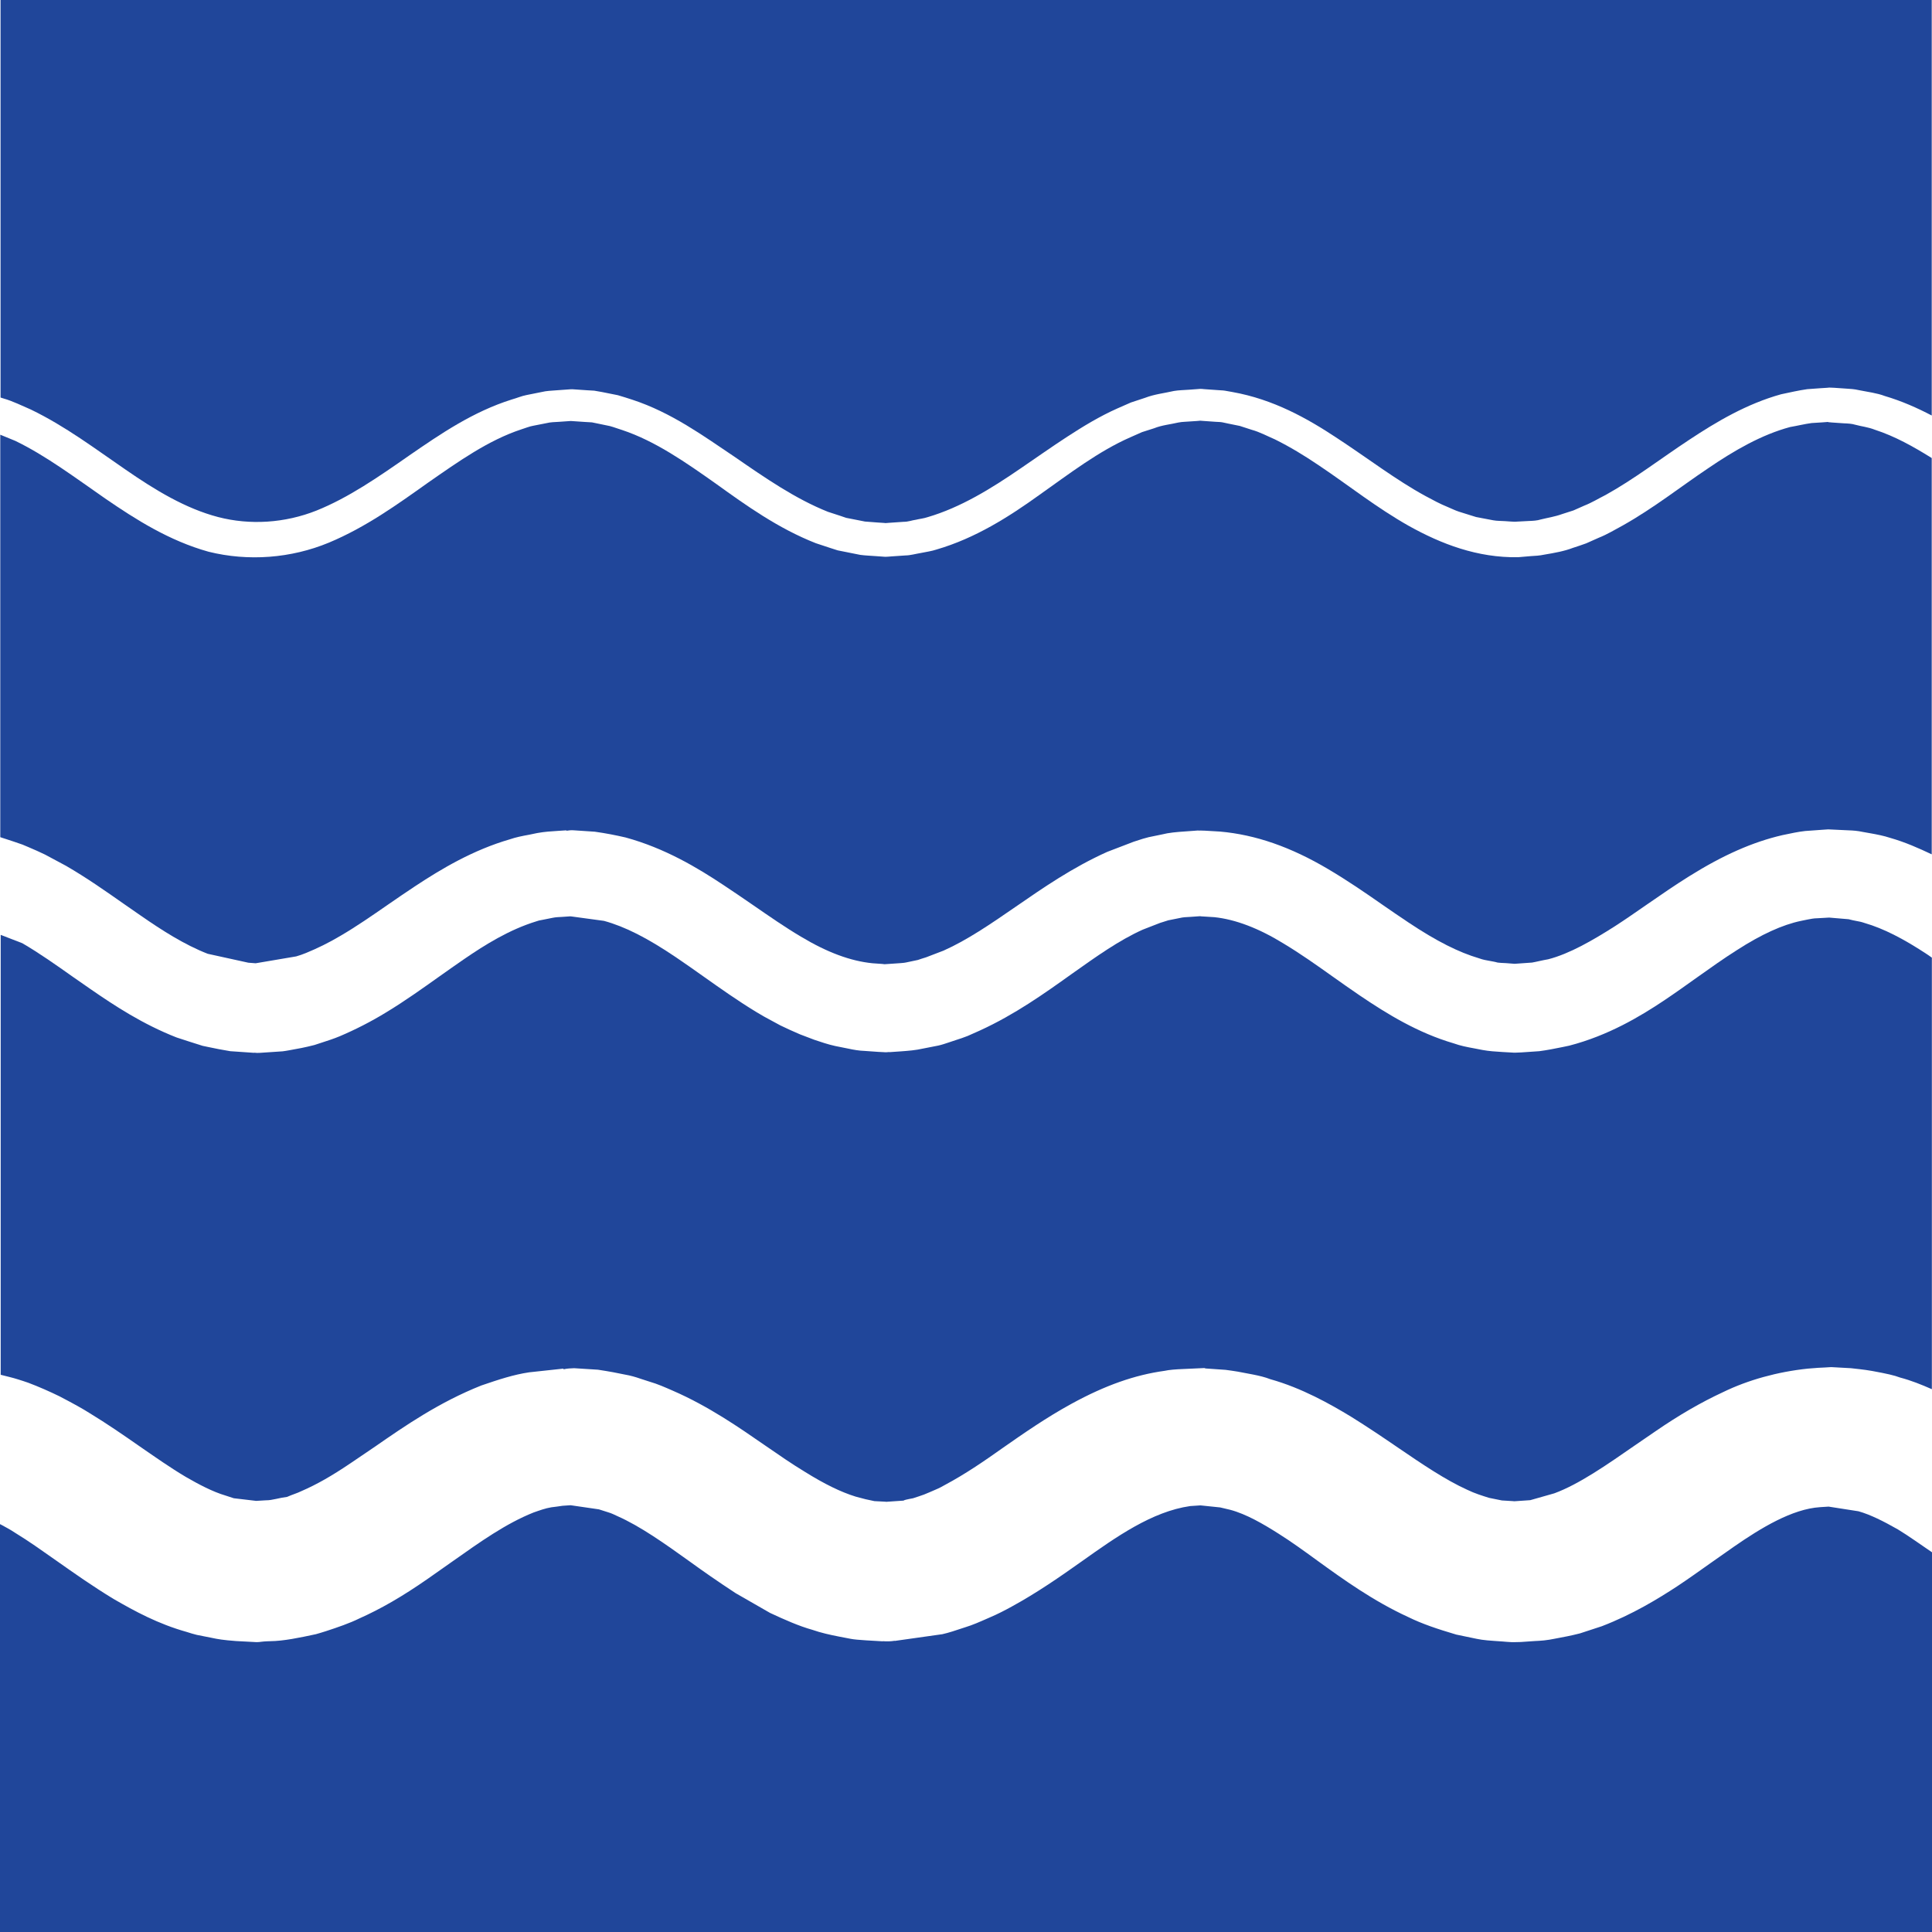
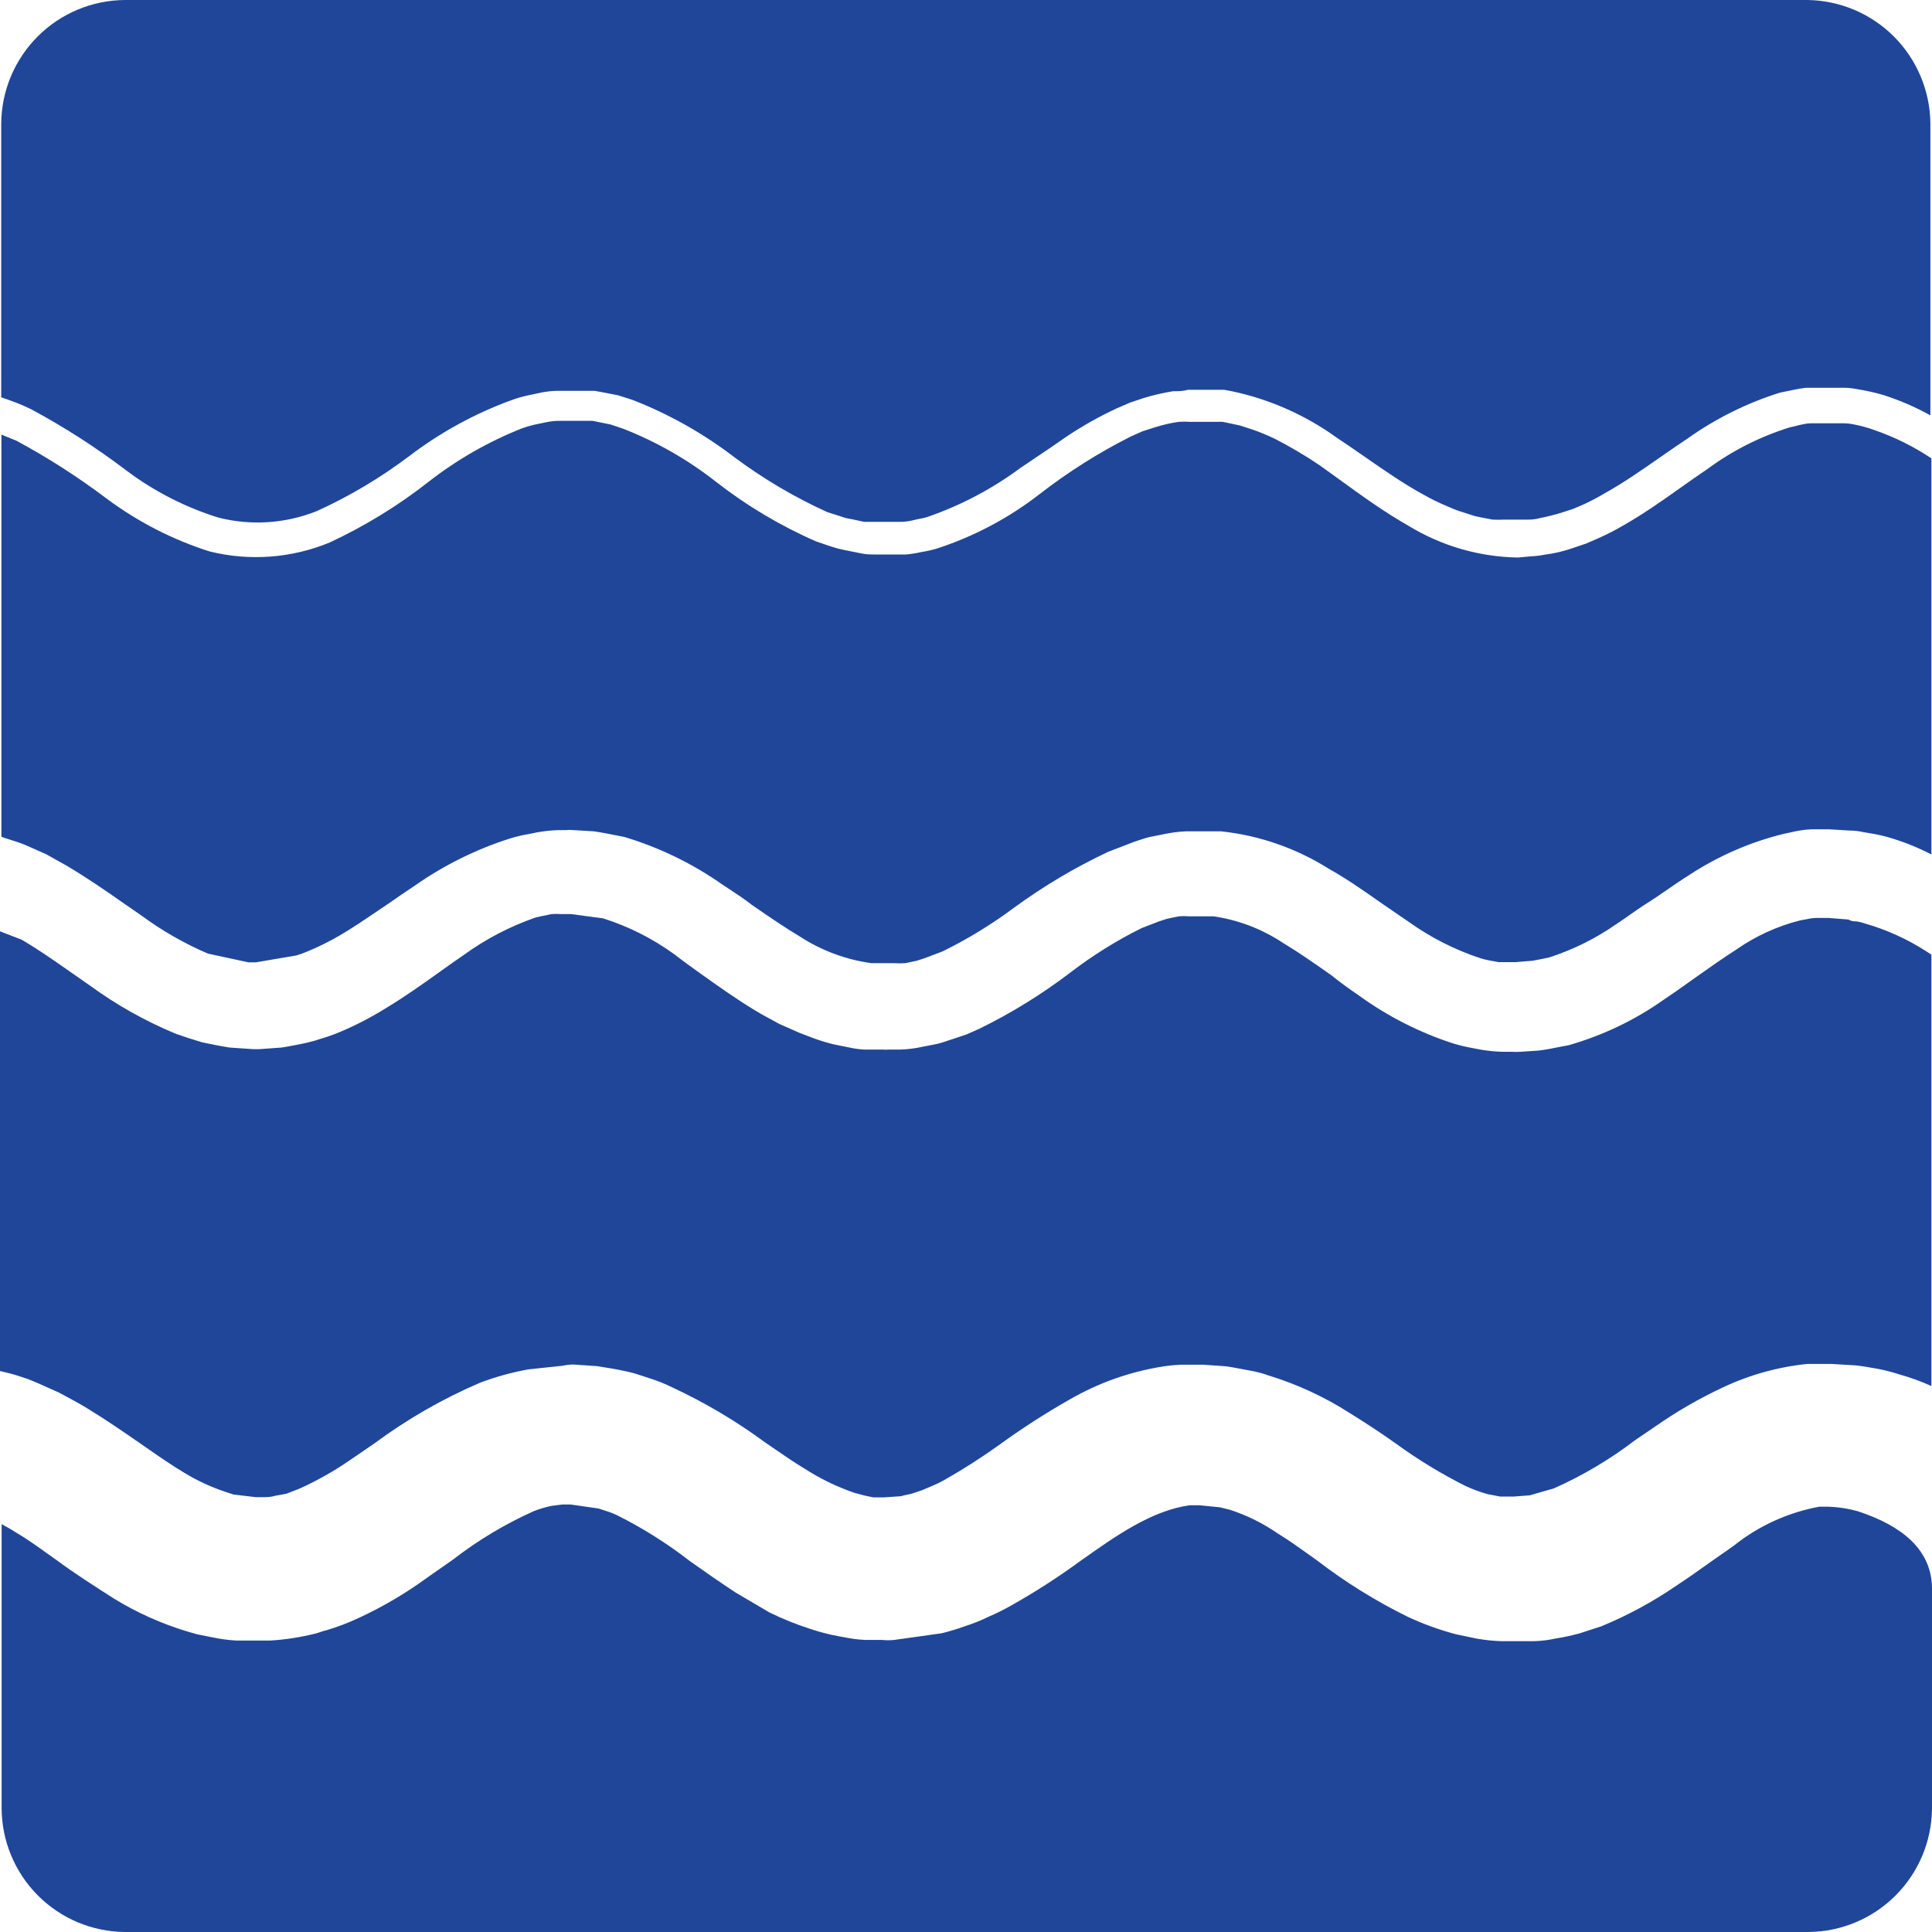
- <svg xmlns="http://www.w3.org/2000/svg" width="196" height="196" viewBox="0 0 196 196" fill="none">
-   <path d="M185.428 42.807L184.885 42.849L183.786 42.918C183.063 43.016 182.34 43.197 181.602 43.322C178.709 44.101 175.955 45.688 173.242 47.539C170.502 49.376 167.803 51.519 164.645 53.3C163.839 53.731 163.073 54.205 162.197 54.553L160.917 55.123C160.472 55.29 160.027 55.429 159.568 55.582C158.706 55.916 157.69 56.097 156.688 56.264C156.174 56.376 155.743 56.39 155.311 56.417L154.004 56.529C149.886 56.598 146.228 55.193 142.931 53.356C139.648 51.505 136.796 49.223 133.847 47.246C132.373 46.245 130.884 45.34 129.34 44.575C128.561 44.24 127.796 43.823 126.976 43.6L125.779 43.211L124.611 42.974L124.026 42.849C123.832 42.807 123.567 42.807 123.345 42.793L121.968 42.696L121.801 42.682C121.648 42.682 121.815 42.668 121.745 42.682L121.425 42.71L120.799 42.751C120.382 42.793 119.965 42.779 119.547 42.863C118.727 43.058 117.878 43.127 117.085 43.447L115.861 43.837L114.665 44.366C111.465 45.771 108.53 48.026 105.442 50.211C102.382 52.409 98.974 54.594 95.009 55.749C94.522 55.916 93.966 55.986 93.437 56.097C92.922 56.181 92.324 56.348 91.879 56.348L90.46 56.445L90.099 56.473C90.14 56.473 89.848 56.487 89.806 56.487L89.612 56.473L88.833 56.417C88.318 56.376 87.789 56.362 87.275 56.292L85.745 55.986L84.98 55.833L84.242 55.596L82.768 55.109C78.942 53.606 75.701 51.282 72.627 49.069C69.539 46.885 66.465 44.742 63.126 43.628C62.709 43.503 62.291 43.336 61.874 43.225L60.664 42.974L60.052 42.849L59.342 42.807L57.91 42.71L56.713 42.793C56.282 42.821 55.851 42.821 55.419 42.932L54.14 43.183C53.709 43.252 53.305 43.433 52.888 43.559C49.549 44.658 46.517 46.815 43.415 48.972C40.34 51.157 37.127 53.481 33.357 55.054C29.532 56.64 25.192 56.974 21.158 55.972C17.165 54.859 13.771 52.702 10.669 50.572C7.581 48.429 4.66 46.231 1.558 44.728C1.043 44.519 0.542 44.31 0.028 44.101V84.932L0.501 85.085C1.099 85.28 1.697 85.475 2.281 85.684L2.907 85.948C3.464 86.185 4.034 86.435 4.576 86.7L6.705 87.841C8.819 89.066 10.711 90.401 12.561 91.696L14.286 92.893C16.414 94.368 18.709 95.843 21.074 96.761L25.192 97.666L25.929 97.722C25.943 97.722 25.943 97.722 25.943 97.722L30.047 97.026C30.381 96.928 30.714 96.817 31.048 96.678C32.203 96.205 33.371 95.634 34.54 94.938C36.139 94.006 37.725 92.906 39.353 91.779C40.257 91.153 41.175 90.527 42.121 89.9C44.778 88.147 47.991 86.227 51.747 85.141C52.303 84.946 52.985 84.807 53.681 84.682L54.487 84.515C55.239 84.376 55.934 84.334 56.616 84.292L57.45 84.237L57.464 84.278C57.715 84.237 57.993 84.209 58.257 84.237L60.344 84.376C61.443 84.529 62.5 84.737 63.46 84.96C67.438 86.046 70.721 88.008 73.42 89.803C74.435 90.471 75.423 91.153 76.397 91.821C78.052 92.962 79.652 94.076 81.279 95.036C83.922 96.622 86.287 97.499 88.513 97.722L89.5 97.791C89.57 97.805 89.653 97.805 89.737 97.819L90.78 97.749C91.142 97.722 91.74 97.694 91.935 97.638L93.117 97.388C93.145 97.374 93.91 97.123 93.938 97.123L95.718 96.441C98.125 95.37 100.476 93.755 102.98 92.03C105.845 90.054 108.794 88.008 112.328 86.421L115.012 85.392C115.819 85.127 116.167 85.016 116.529 84.932L117.878 84.654C118.574 84.473 119.408 84.403 120.243 84.348L121.578 84.25V84.264C121.717 84.25 121.856 84.264 121.982 84.264C121.996 84.264 122.009 84.264 122.009 84.264C122.037 84.264 122.079 84.264 122.107 84.278V84.264L123.776 84.362C127.379 84.682 130.94 85.92 134.724 88.161C136.685 89.316 138.507 90.569 140.26 91.793C141.15 92.406 142.013 93.004 142.875 93.575C145.755 95.495 147.98 96.608 150.053 97.221C150.47 97.374 150.777 97.415 151.069 97.471C151.361 97.527 151.653 97.569 151.931 97.652C152.112 97.68 152.432 97.694 152.766 97.708L153.656 97.777L155.423 97.652C155.617 97.624 155.896 97.555 156.16 97.499C156.466 97.429 156.758 97.374 157.064 97.318C159.234 96.761 161.599 95.384 163.811 93.978C164.896 93.282 165.981 92.517 167.094 91.751C168.485 90.791 169.89 89.817 171.364 88.898C174.814 86.742 177.819 85.419 180.823 84.724L181.505 84.584C182.228 84.431 182.952 84.292 183.703 84.264L184.857 84.181C184.913 84.181 185.428 84.139 185.469 84.139L187.542 84.237C187.959 84.25 188.419 84.278 189.003 84.403L189.712 84.529C190.422 84.654 191.131 84.793 191.757 85.002C193.273 85.433 194.65 86.046 195.972 86.672V46.467C194.122 45.312 192.23 44.254 190.213 43.6C189.504 43.322 188.864 43.266 188.196 43.085C187.89 42.988 187.486 42.96 187.069 42.946L185.859 42.863L185.553 42.835C185.469 42.835 185.678 42.849 185.525 42.835L185.428 42.807Z" fill="#20469A" />
-   <path d="M122.33 138.831L124.333 138.97C124.5 138.984 125.404 139.123 125.571 139.151L127.115 139.444C127.741 139.569 128.339 139.708 128.868 139.917C132.053 140.807 134.947 142.436 137.075 143.73C138.73 144.76 140.302 145.817 141.804 146.847C144.294 148.545 146.631 150.131 148.843 151.133C149.65 151.523 150.359 151.732 151.055 151.954L152.363 152.219C152.446 152.219 153.406 152.288 153.489 152.288C153.531 152.288 153.573 152.302 153.615 152.302L155.242 152.191L157.69 151.495C160.18 150.577 162.962 148.642 165.911 146.597L167.942 145.205C170.307 143.577 172.561 142.269 174.814 141.225C177.332 140 180.337 139.165 183.411 138.845L184.482 138.762C184.635 138.748 185.553 138.72 185.776 138.692L187.779 138.803C188.224 138.859 189.059 138.929 189.921 139.082C191.437 139.36 192.175 139.527 192.759 139.75C193.872 140.042 194.943 140.473 195.986 140.933V97.151C195.833 97.054 195.68 96.929 195.527 96.831C193.065 95.203 191.048 94.187 189.184 93.644C188.822 93.519 188.586 93.477 188.349 93.436C188.085 93.38 187.821 93.338 187.542 93.255L185.567 93.088L184.357 93.157C184.009 93.157 183.703 93.227 183.397 93.282L182.715 93.422C180.838 93.811 178.667 94.799 176.191 96.4C174.87 97.235 173.562 98.167 172.227 99.114C171.114 99.907 169.987 100.714 168.805 101.507C166.426 103.094 163.171 105.056 159.179 106.086L158.511 106.225C157.718 106.392 156.897 106.545 156.16 106.642L154.324 106.768C153.893 106.781 153.615 106.809 153.406 106.781L152.432 106.726C151.751 106.684 151.055 106.642 150.387 106.517L149.525 106.35C148.829 106.225 148.134 106.086 147.48 105.849C143.863 104.791 140.747 102.885 137.951 100.992C136.991 100.338 136.059 99.684 135.141 99.03C133.5 97.861 131.9 96.734 130.259 95.746C127.713 94.173 125.334 93.269 123.192 93.046L122.065 92.976C121.954 92.976 121.843 92.962 121.745 92.948L120.744 93.018C120.34 93.032 119.979 93.06 119.701 93.129L118.518 93.366C118.49 93.38 117.711 93.617 117.684 93.63L115.931 94.312C113.51 95.398 111.201 97.054 108.725 98.807C105.901 100.825 102.966 102.913 99.419 104.541L98.167 105.098C97.736 105.265 97.374 105.39 97.012 105.501L96.261 105.752C95.913 105.863 95.58 105.988 95.19 106.072L93.702 106.364C92.853 106.559 92.144 106.601 91.448 106.656L90.224 106.74L90.21 106.726C90.029 106.74 89.862 106.768 89.654 106.74C89.64 106.74 89.111 106.712 89.097 106.712L87.706 106.614C87.192 106.601 86.607 106.503 86.037 106.378L84.715 106.113C83.964 105.946 83.283 105.71 82.615 105.487L81.154 104.931C80.473 104.638 79.819 104.346 79.165 104.026L78.344 103.581C77.788 103.288 77.232 102.982 76.717 102.662C74.839 101.521 73.072 100.269 71.361 99.058C70.415 98.39 69.497 97.736 68.565 97.109C65.658 95.147 63.404 94.006 61.276 93.422L57.993 92.976C57.952 92.976 57.896 92.962 57.854 92.962L57.033 93.018C56.714 93.032 56.366 93.046 56.046 93.115L55.072 93.31C54.738 93.366 54.557 93.408 54.432 93.463C51.65 94.312 49.174 95.871 47.101 97.29C46.267 97.861 45.446 98.445 44.597 99.044C42.872 100.269 41.106 101.535 39.2 102.69C37.656 103.636 36.07 104.444 34.471 105.125C33.872 105.376 33.26 105.571 32.662 105.766L31.897 106.016C30.979 106.253 30.172 106.406 29.365 106.545C29.296 106.559 28.739 106.656 28.67 106.656L26.388 106.809C26.194 106.823 25.971 106.823 25.776 106.795V106.809L23.356 106.642C22.494 106.503 21.826 106.364 21.158 106.225L20.56 106.1C19.53 105.779 18.724 105.515 17.917 105.251C14.467 103.901 11.615 102.022 9.195 100.352L7.414 99.114C5.662 97.875 3.965 96.678 2.267 95.69L0.07 94.841V139.471C0.654 139.624 1.238 139.75 1.808 139.931C1.906 139.958 2.768 140.237 2.866 140.278C3.937 140.682 5.008 141.155 6.037 141.656C7.526 142.436 8.36 142.895 9.125 143.382C10.822 144.412 12.52 145.581 14.175 146.736C15.747 147.821 17.291 148.907 18.863 149.839C20.143 150.577 21.575 151.342 22.911 151.732C22.966 151.746 23.662 151.982 23.718 151.996L25.971 152.261C25.999 152.261 26.013 152.261 26.027 152.261C26.416 152.233 26.917 152.205 26.973 152.205C27.362 152.205 27.571 152.149 28.002 152.066C28.364 151.982 28.725 151.913 29.129 151.857C29.657 151.62 30.13 151.495 30.576 151.273C32.12 150.605 33.636 149.742 35.514 148.475L38.059 146.75C41.092 144.648 44.528 142.269 48.826 140.557C50.621 139.944 52.095 139.457 53.681 139.221L57.159 138.845L57.172 138.915C57.534 138.831 57.868 138.817 58.244 138.803L60.664 138.956C61.846 139.137 62.653 139.29 63.432 139.457C63.933 139.541 64.476 139.694 64.99 139.875L65.936 140.181C66.673 140.39 67.466 140.738 68.259 141.086C71.876 142.658 74.964 144.801 77.677 146.68C79.026 147.612 80.334 148.517 81.669 149.324C83.658 150.563 85.314 151.37 86.802 151.829L87.804 152.094L88.708 152.288C88.722 152.288 89.779 152.344 89.793 152.344C89.821 152.344 89.862 152.344 89.89 152.358L91.713 152.233C91.546 152.219 92.074 152.094 92.631 151.996C92.686 151.982 93.688 151.648 93.743 151.62C93.785 151.607 94.814 151.175 94.856 151.147C95.232 150.994 95.58 150.813 95.913 150.618C97.889 149.561 99.753 148.294 101.672 146.931C103.884 145.386 106.166 143.799 108.711 142.408C112.119 140.543 115.124 139.485 118.156 139.068C118.588 138.97 119.283 138.915 119.993 138.887C119.993 138.887 121.871 138.803 122.149 138.789C122.163 138.789 122.177 138.789 122.191 138.789C122.232 138.817 122.288 138.817 122.33 138.831Z" fill="#20469A" />
-   <path d="M192.536 155.155C191.062 154.32 189.768 153.666 188.544 153.318L185.511 152.845C185.122 152.873 184.663 152.9 184.649 152.9C181.811 153.081 178.64 155.016 175.927 156.895L173.548 158.565C172.449 159.344 171.323 160.151 170.126 160.944C168.207 162.197 165.619 163.783 162.503 164.98L160.292 165.704C159.373 165.94 158.622 166.079 157.871 166.219C156.883 166.427 156.299 166.455 155.701 166.483L154.282 166.58C154.115 166.594 153.475 166.594 153.336 166.594C153.295 166.594 152.446 166.539 152.39 166.525C151.152 166.441 150.471 166.4 149.817 166.26L147.744 165.829C145.811 165.258 144.28 164.743 142.862 164.048C139.314 162.419 136.282 160.235 133.611 158.3C132.29 157.34 131.01 156.407 129.702 155.586C128.186 154.626 126.433 153.596 124.792 153.165L123.79 152.928L121.787 152.72L120.744 152.789C116.863 153.346 113.232 155.92 109.727 158.411C107.529 159.97 105.206 161.584 102.632 162.99C101.923 163.38 101.172 163.769 100.379 164.103C99.308 164.576 98.668 164.855 97.986 165.064C96.859 165.439 96.275 165.634 95.607 165.787L90.78 166.469L90.766 166.455C90.363 166.525 89.96 166.525 89.556 166.497V166.511L87.873 166.413C87.08 166.358 86.691 166.33 86.315 166.26L85.16 166.038C84.215 165.857 83.283 165.648 82.406 165.342C81.057 164.966 79.582 164.312 78.122 163.63L74.63 161.626C72.683 160.346 71.333 159.399 70.026 158.453C67.425 156.588 64.962 154.835 62.625 153.805C62.306 153.652 62.013 153.513 61.721 153.429C61.652 153.415 60.831 153.151 60.761 153.123L57.896 152.706C57.882 152.706 57.868 152.706 57.868 152.706C57.548 152.734 57.075 152.761 57.061 152.761C56.992 152.775 56.004 152.914 55.934 152.914C55.322 153.012 54.724 153.235 54.126 153.443C51.33 154.557 48.715 156.421 45.933 158.384L43.401 160.165C40.8 161.974 38.644 163.213 36.432 164.201C35.472 164.674 34.262 165.091 33.065 165.481C32.926 165.523 32.189 165.759 32.05 165.787C30.367 166.149 28.767 166.483 27.418 166.497C27.418 166.497 26.82 166.511 26.527 166.553C26.36 166.58 26.194 166.594 26.027 166.594L23.94 166.483C22.646 166.386 22.076 166.288 21.506 166.163L19.962 165.857C19.823 165.829 19.099 165.62 18.96 165.565C16.025 164.743 13.688 163.463 11.518 162.211C9.362 160.902 7.498 159.58 5.717 158.328C4.271 157.312 2.907 156.338 1.558 155.517C0.974 155.127 0.515 154.904 0.07 154.654C0.042 154.64 0.028 154.64 0 154.626V196H196V157.479C194.845 156.7 193.705 155.865 192.536 155.155Z" fill="#20469A" />
-   <path d="M0.362 40.427C1.336 40.706 2.199 41.151 3.117 41.541C6.664 43.252 9.696 45.563 12.729 47.636C15.748 49.724 18.822 51.589 22.119 52.451C25.374 53.3 28.921 53.064 32.106 51.797C35.361 50.489 38.394 48.388 41.524 46.203C44.654 44.046 47.978 41.763 51.929 40.525C52.43 40.386 52.903 40.177 53.403 40.08L54.934 39.773C55.434 39.648 55.963 39.634 56.492 39.593L57.271 39.537L57.66 39.509L57.855 39.495C57.897 39.481 58.189 39.495 58.147 39.495L59.58 39.593L60.289 39.634L61.082 39.773L62.682 40.093C63.183 40.233 63.669 40.4 64.156 40.553C68.107 41.847 71.348 44.213 74.52 46.342C77.663 48.513 80.71 50.614 83.993 51.922L85.231 52.326L85.843 52.535L86.483 52.66L87.749 52.91C88.18 52.952 88.597 52.966 89.028 53.008L89.668 53.05L89.821 53.064C89.891 53.078 89.724 53.064 89.877 53.064L90.239 53.036L91.657 52.938C92.172 52.938 92.492 52.785 92.909 52.73C93.313 52.632 93.689 52.604 94.106 52.465C97.43 51.491 100.519 49.598 103.593 47.483C105.123 46.439 106.681 45.34 108.281 44.296C109.894 43.252 111.55 42.237 113.372 41.429L114.735 40.831L116.168 40.358C117.1 39.996 118.129 39.885 119.103 39.662C119.604 39.578 120.105 39.578 120.619 39.537L121.371 39.481L121.746 39.453C121.788 39.439 122.066 39.467 122.024 39.467L122.191 39.481L123.568 39.578C123.805 39.606 124.014 39.593 124.264 39.634L125.043 39.773C129.16 40.511 132.569 42.404 135.671 44.463C138.773 46.495 141.624 48.694 144.615 50.322C145.366 50.726 146.104 51.129 146.869 51.435C147.244 51.589 147.62 51.783 148.009 51.908L149.164 52.27L149.748 52.451L150.332 52.563L151.501 52.785C151.89 52.855 152.294 52.841 152.683 52.869L153.267 52.91L153.56 52.925C153.56 52.925 153.782 52.925 153.587 52.938L153.754 52.925L155.076 52.855C155.521 52.841 155.966 52.813 156.3 52.702C157.023 52.521 157.733 52.423 158.498 52.145L159.625 51.783L160.724 51.296C161.475 51.004 162.17 50.573 162.894 50.211C165.759 48.624 168.444 46.551 171.309 44.658C174.161 42.765 177.235 40.956 180.699 39.996C181.575 39.815 182.452 39.606 183.342 39.481L184.678 39.384L185.345 39.342L185.512 39.328C185.47 39.314 185.763 39.328 185.79 39.328L186.096 39.342L187.307 39.425C187.71 39.453 188.1 39.467 188.573 39.578C189.463 39.76 190.423 39.871 191.216 40.177C192.913 40.678 194.485 41.374 195.973 42.153V0H0.056V40.33L0.362 40.427Z" fill="#20469A" />
+ <svg xmlns="http://www.w3.org/2000/svg" width="156" height="156" viewBox="0 0 156 156" fill="none">
+   <path d="M10.115 0H145.967C148.583 0.042 151.079 1.102 152.928 2.954C154.776 4.807 155.831 7.307 155.869 9.924V33.538C154.666 32.869 153.399 32.321 152.088 31.901C151.395 31.697 150.69 31.538 149.977 31.426C149.642 31.358 149.303 31.32 148.962 31.311H145.819C145.339 31.367 144.858 31.469 144.383 31.57C144.162 31.616 143.942 31.663 143.724 31.704C141.051 32.542 138.527 33.797 136.244 35.422C135.493 35.919 134.757 36.432 134.025 36.942C132.539 37.977 131.074 38.998 129.55 39.843C129.019 40.159 128.473 40.449 127.913 40.711L127.029 41.088L126.129 41.383C125.554 41.563 124.969 41.71 124.378 41.825C124.058 41.915 123.728 41.959 123.396 41.956H121.448C121.137 41.972 120.826 41.972 120.515 41.956L119.582 41.776L119.107 41.677L117.732 41.235C117.514 41.166 117.303 41.073 117.089 40.978C116.999 40.938 116.908 40.897 116.816 40.859C116.204 40.606 115.608 40.316 115.032 39.991C113.397 39.106 111.823 38.014 110.201 36.887C109.452 36.368 108.692 35.841 107.912 35.323C105.386 33.505 102.51 32.234 99.466 31.59L98.844 31.475H95.914C95.522 31.59 95.112 31.59 94.719 31.59C93.928 31.718 93.146 31.898 92.379 32.13L91.25 32.507L90.153 32.982C88.749 33.636 87.398 34.397 86.11 35.258C85.261 35.857 84.433 36.413 83.612 36.964C83.2 37.241 82.789 37.517 82.378 37.796C80.081 39.497 77.536 40.834 74.833 41.759C74.65 41.814 74.472 41.849 74.296 41.883C74.158 41.91 74.02 41.936 73.883 41.972C73.556 42.057 73.222 42.112 72.885 42.136H69.775L68.777 41.923L68.269 41.825L67.778 41.661L66.796 41.35C64.134 40.14 61.61 38.647 59.267 36.896C56.768 34.986 54.013 33.437 51.083 32.294L49.905 31.917L48.645 31.672L48.006 31.557H44.978C44.566 31.567 44.156 31.611 43.751 31.688L42.523 31.95C42.123 32.04 41.73 32.154 41.345 32.294C38.372 33.374 35.58 34.898 33.063 36.814C30.741 38.57 28.232 40.063 25.583 41.268C23.053 42.28 20.268 42.464 17.628 41.792C14.939 40.953 12.414 39.657 10.164 37.96C7.748 36.127 5.192 34.484 2.521 33.047C1.811 32.702 1.078 32.407 0.327 32.163L0.098 32.081V10.022C0.107 7.367 1.165 4.823 3.042 2.945C4.918 1.067 7.461 0.009 10.115 0Z" fill="#20469A" />
+   <path d="M148.896 34.177C149.199 34.186 149.501 34.224 149.797 34.292C150.331 34.398 150.856 34.546 151.368 34.734C152.987 35.293 154.527 36.058 155.951 37.01V68.993C154.903 68.451 153.807 68.007 152.677 67.666C152.141 67.502 151.594 67.376 151.041 67.29L150.468 67.192C150.086 67.106 149.697 67.062 149.306 67.061L147.669 66.962H146.261C145.676 66.992 145.095 67.08 144.526 67.225L143.986 67.339C141.311 68.002 138.766 69.109 136.457 70.614C135.833 71.004 135.187 71.449 134.573 71.871C134.028 72.247 133.507 72.606 133.053 72.891C132.501 73.236 132.009 73.582 131.53 73.919C131.169 74.172 130.816 74.42 130.45 74.659C128.801 75.802 126.992 76.696 125.081 77.312L124.361 77.46L123.772 77.574L122.365 77.689H121.006L120.302 77.558C120.03 77.512 119.762 77.447 119.5 77.361C117.462 76.686 115.536 75.709 113.788 74.463L111.709 73.038C111.51 72.9 111.312 72.761 111.112 72.622C109.919 71.788 108.709 70.942 107.306 70.156C104.673 68.494 101.694 67.457 98.599 67.126H95.783C95.15 67.152 94.52 67.234 93.901 67.372L92.821 67.585C92.602 67.636 92.383 67.708 91.98 67.84L91.976 67.841C91.868 67.877 91.747 67.917 91.61 67.961L89.482 68.78C86.806 70.04 84.257 71.553 81.871 73.3C80.062 74.648 78.134 75.826 76.109 76.821L74.686 77.361L74.031 77.574L73.098 77.771C72.793 77.792 72.486 77.792 72.181 77.771H70.365C68.317 77.492 66.355 76.765 64.619 75.642C63.386 74.907 62.167 74.069 60.92 73.211L60.74 73.087C60.04 72.542 59.251 72.027 58.486 71.527L58.367 71.45C55.945 69.743 53.265 68.438 50.429 67.585C50.248 67.549 50.071 67.514 49.895 67.478L49.893 67.478C49.26 67.351 48.648 67.229 47.957 67.126L46.32 67.028C46.108 67.004 45.894 67.004 45.682 67.028H45.011C44.462 67.053 43.915 67.113 43.374 67.208L42.736 67.339C42.215 67.423 41.701 67.543 41.197 67.699C38.468 68.566 35.885 69.841 33.537 71.482L33.161 71.736L33.16 71.736C32.538 72.155 31.927 72.566 31.328 72.989C31.052 73.174 30.778 73.359 30.505 73.544L30.502 73.546C29.495 74.229 28.501 74.902 27.498 75.494C26.605 76.021 25.675 76.481 24.715 76.87C24.459 76.977 24.196 77.07 23.93 77.148L20.656 77.705H20.067L16.793 77.001C14.879 76.182 13.067 75.143 11.392 73.906L10.017 72.956C8.544 71.924 7.005 70.86 5.369 69.894L3.732 68.977L2.406 68.387L1.915 68.174C1.44 67.994 0.966 67.847 0.491 67.699L0.115 67.568V35.094L1.326 35.586C3.857 36.95 6.281 38.505 8.577 40.236C11.101 42.121 13.923 43.571 16.924 44.527C20.148 45.325 23.543 45.073 26.614 43.806C29.461 42.481 32.147 40.833 34.617 38.894C36.91 37.108 39.446 35.658 42.147 34.587C42.473 34.468 42.806 34.37 43.145 34.292L44.176 34.079C44.511 34.013 44.85 33.98 45.191 33.981H47.843L48.334 34.079L49.299 34.276L50.281 34.603C53.001 35.663 55.55 37.12 57.843 38.926C60.323 40.855 63.034 42.467 65.912 43.724L67.075 44.117L67.664 44.298L68.269 44.429L69.497 44.674C69.906 44.773 70.314 44.773 70.723 44.773H73.147C73.566 44.735 73.981 44.67 74.391 44.576C74.811 44.51 75.227 44.417 75.635 44.298C78.64 43.322 81.454 41.831 83.95 39.892C86.24 38.116 88.695 36.564 91.282 35.258L92.232 34.832L93.197 34.521C93.838 34.314 94.495 34.161 95.161 34.063C95.494 34.039 95.828 34.039 96.16 34.063H98.206C98.38 34.054 98.555 34.054 98.73 34.063L99.204 34.161L100.121 34.357L101.087 34.669C101.724 34.887 102.347 35.144 102.952 35.438C104.194 36.076 105.396 36.786 106.553 37.567C107.088 37.947 107.623 38.335 108.162 38.726L108.164 38.728C109.949 40.023 111.773 41.348 113.771 42.48C116.429 44.094 119.469 44.97 122.577 45.018L123.625 44.92C123.993 44.905 124.36 44.861 124.721 44.789C125.502 44.69 126.27 44.509 127.013 44.249L128.077 43.888L129.092 43.446C129.759 43.149 130.409 42.816 131.039 42.447C132.717 41.493 134.24 40.414 135.717 39.367C136.445 38.851 137.162 38.343 137.881 37.862C139.893 36.378 142.139 35.243 144.526 34.505C144.718 34.467 144.907 34.42 145.095 34.373C145.487 34.274 145.874 34.177 146.261 34.177H148.896Z" fill="#20469A" />
+   <path d="M147.587 121.659C148.418 121.681 149.243 121.808 150.042 122.036C152.399 122.822 155.984 124.459 156 128.259V146.06C155.97 148.689 154.912 151.203 153.051 153.061C151.191 154.919 148.677 155.974 146.048 156H10.082C7.441 155.978 4.915 154.916 3.052 153.043C1.189 151.169 0.139 148.637 0.131 145.994V123.067L0.253 123.134C0.57 123.306 0.888 123.479 1.309 123.755C2.078 124.194 2.882 124.77 3.717 125.367C4.002 125.571 4.291 125.778 4.583 125.982C5.923 126.98 7.558 128.027 9.192 129.073L9.199 129.077C11.046 130.211 13.032 131.103 15.107 131.73L15.909 131.96L17.137 132.205C17.773 132.341 18.419 132.429 19.068 132.467H21.818C23.061 132.392 24.294 132.2 25.501 131.894C25.55 131.887 25.688 131.84 25.838 131.789C26.036 131.723 26.254 131.649 26.319 131.649C27.232 131.376 28.124 131.037 28.987 130.633C30.94 129.727 32.798 128.63 34.536 127.358L36.549 125.95C38.569 124.386 40.766 123.066 43.096 122.019C43.559 121.84 44.035 121.698 44.52 121.594L45.42 121.479H46.059L48.334 121.806L49.087 122.052C49.339 122.132 49.585 122.23 49.823 122.347C51.898 123.384 53.867 124.624 55.699 126.048L56.053 126.297C56.995 126.96 57.999 127.668 59.365 128.57L62.148 130.207C63.247 130.745 64.385 131.199 65.552 131.567C66.269 131.804 67.002 131.99 67.746 132.124L68.646 132.287C69.058 132.356 69.473 132.4 69.89 132.418H71.232C71.553 132.451 71.877 132.451 72.198 132.418L76.044 131.878C76.681 131.72 77.309 131.529 77.926 131.305C78.583 131.097 79.223 130.84 79.841 130.535C80.452 130.273 81.047 129.978 81.625 129.651C83.579 128.553 85.465 127.339 87.272 126.015L87.308 125.99C90.096 124.016 92.965 121.985 96.045 121.544H96.864L98.501 121.708L99.302 121.905C100.688 122.355 102.001 123.006 103.198 123.837C104.033 124.346 104.847 124.928 105.681 125.524C105.894 125.676 106.108 125.829 106.324 125.982C108.617 127.745 111.079 129.275 113.673 130.551C114.927 131.136 116.231 131.608 117.569 131.96L119.205 132.304C119.876 132.425 120.554 132.496 121.235 132.517H123.887C124.465 132.5 125.04 132.428 125.605 132.304C126.25 132.201 126.89 132.064 127.52 131.894L129.288 131.321C131.416 130.444 133.446 129.347 135.344 128.046C136.293 127.423 137.194 126.785 138.061 126.163L139.96 124.836C141.974 123.218 144.359 122.127 146.9 121.659H147.587Z" fill="#20469A" />
+   <path d="M150.566 74.561C150.353 74.487 150.134 74.432 149.911 74.397C149.698 74.397 149.486 74.397 149.273 74.25L147.636 74.119H146.67C146.411 74.125 146.154 74.158 145.901 74.217L145.361 74.315C143.501 74.784 141.743 75.588 140.172 76.69C139.125 77.361 138.077 78.098 137.014 78.852C136.881 78.945 136.754 79.035 136.631 79.123C136.533 79.192 136.438 79.26 136.345 79.326L136.344 79.327C135.616 79.845 135.02 80.269 134.297 80.751C131.967 82.391 129.377 83.626 126.636 84.403L126.096 84.501C125.458 84.632 124.803 84.763 124.23 84.829L122.774 84.927C122.528 84.942 122.282 84.942 122.037 84.927H121.251C120.703 84.906 120.156 84.851 119.615 84.763L118.927 84.632C118.374 84.536 117.827 84.405 117.29 84.239C114.58 83.352 112.023 82.048 109.712 80.374C108.943 79.85 108.223 79.326 107.486 78.737L107.31 78.613C106.062 77.739 104.841 76.884 103.591 76.133C101.901 75.011 99.984 74.278 97.977 73.988H96.013C95.74 73.966 95.466 73.966 95.194 73.988L94.245 74.184L93.59 74.397L92.183 74.938C90.163 75.941 88.245 77.136 86.454 78.507C84.145 80.271 81.667 81.802 79.056 83.077L78.057 83.519L77.141 83.83L76.535 84.026C76.256 84.128 75.972 84.216 75.684 84.288L74.505 84.518C73.919 84.65 73.322 84.727 72.721 84.747H71.739C71.593 84.764 71.444 84.764 71.297 84.747H69.759C69.312 84.718 68.869 84.652 68.433 84.55L67.369 84.338C66.815 84.205 66.268 84.041 65.732 83.846L64.57 83.404L62.934 82.683L62.279 82.323C61.837 82.094 61.395 81.848 60.969 81.586C59.48 80.686 58.072 79.687 56.714 78.72L56.52 78.581C55.834 78.09 55.161 77.607 54.488 77.083C52.727 75.799 50.771 74.809 48.694 74.152L46.091 73.808H45.322C45.06 73.791 44.798 73.791 44.536 73.808L43.751 73.972L43.243 74.086C41.161 74.807 39.197 75.834 37.416 77.132C36.933 77.458 36.45 77.802 35.96 78.151C35.787 78.275 35.611 78.4 35.436 78.524C34.061 79.507 32.653 80.505 31.131 81.422C29.936 82.166 28.682 82.813 27.383 83.355C26.913 83.551 26.432 83.72 25.943 83.863L25.321 84.059C24.617 84.247 24.004 84.36 23.408 84.469L23.324 84.485L22.751 84.583L20.934 84.714H20.443L18.528 84.583C17.824 84.469 17.301 84.37 16.777 84.256L16.302 84.157C15.484 83.912 14.829 83.699 14.191 83.47C11.731 82.45 9.402 81.142 7.251 79.572L5.552 78.386C4.25 77.476 2.999 76.603 1.735 75.871L0 75.2V110.703C0.12 110.733 0.242 110.762 0.363 110.791C0.705 110.873 1.049 110.955 1.375 111.063L2.226 111.342C2.853 111.583 3.444 111.851 4.065 112.133C4.288 112.233 4.514 112.336 4.747 112.439C5.925 113.062 6.58 113.422 7.202 113.815C8.544 114.634 9.902 115.567 11.228 116.484C11.425 116.62 11.618 116.755 11.808 116.887L11.82 116.895C12.904 117.648 13.888 118.332 14.944 118.957C15.974 119.582 17.073 120.087 18.217 120.464L18.855 120.676L20.656 120.889H21.409C21.686 120.889 21.961 120.851 22.227 120.775L23.128 120.611C23.324 120.528 23.509 120.459 23.688 120.392C23.897 120.315 24.095 120.241 24.29 120.152C25.661 119.526 26.976 118.781 28.218 117.925L30.231 116.55C32.883 114.584 35.757 112.935 38.791 111.637C40.044 111.166 41.337 110.81 42.654 110.572L45.437 110.277C45.721 110.212 46.012 110.179 46.304 110.179L48.219 110.31C49.168 110.458 49.856 110.572 50.429 110.703C50.845 110.784 51.255 110.893 51.656 111.031L52.409 111.276C53.045 111.471 53.663 111.717 54.259 112.013C56.899 113.24 59.41 114.726 61.755 116.451C61.992 116.613 62.226 116.774 62.459 116.934C63.288 117.506 64.1 118.065 64.93 118.564C66.203 119.388 67.572 120.054 69.006 120.545L69.808 120.758L70.512 120.906H71.379L72.82 120.807C72.689 120.807 73.114 120.709 73.556 120.627L74.44 120.332L75.324 119.956C75.615 119.836 75.899 119.699 76.175 119.546C77.755 118.653 79.284 117.674 80.758 116.615C82.556 115.311 84.424 114.108 86.356 113.012C88.675 111.668 91.222 110.764 93.868 110.343C94.351 110.267 94.837 110.218 95.325 110.196H97.191L98.828 110.31C98.959 110.31 99.679 110.425 99.81 110.458L101.037 110.687C101.511 110.773 101.976 110.899 102.429 111.063C104.739 111.769 106.942 112.788 108.976 114.093C110.301 114.912 111.546 115.731 112.74 116.582C114.51 117.869 116.382 119.008 118.338 119.989C118.91 120.251 119.501 120.47 120.106 120.644L121.137 120.84H122.217L123.51 120.742L125.458 120.185C127.784 119.152 129.982 117.849 132.005 116.304L133.642 115.19C135.37 113.982 137.199 112.924 139.109 112.03C141.265 111.012 143.578 110.369 145.95 110.13H147.849L149.486 110.228C149.829 110.228 150.5 110.327 151.122 110.441C151.889 110.557 152.645 110.738 153.381 110.982C154.26 111.227 155.119 111.539 155.951 111.915V77.083L155.574 76.837C154.026 75.837 152.338 75.07 150.566 74.561Z" fill="#20469A" />
</svg>
